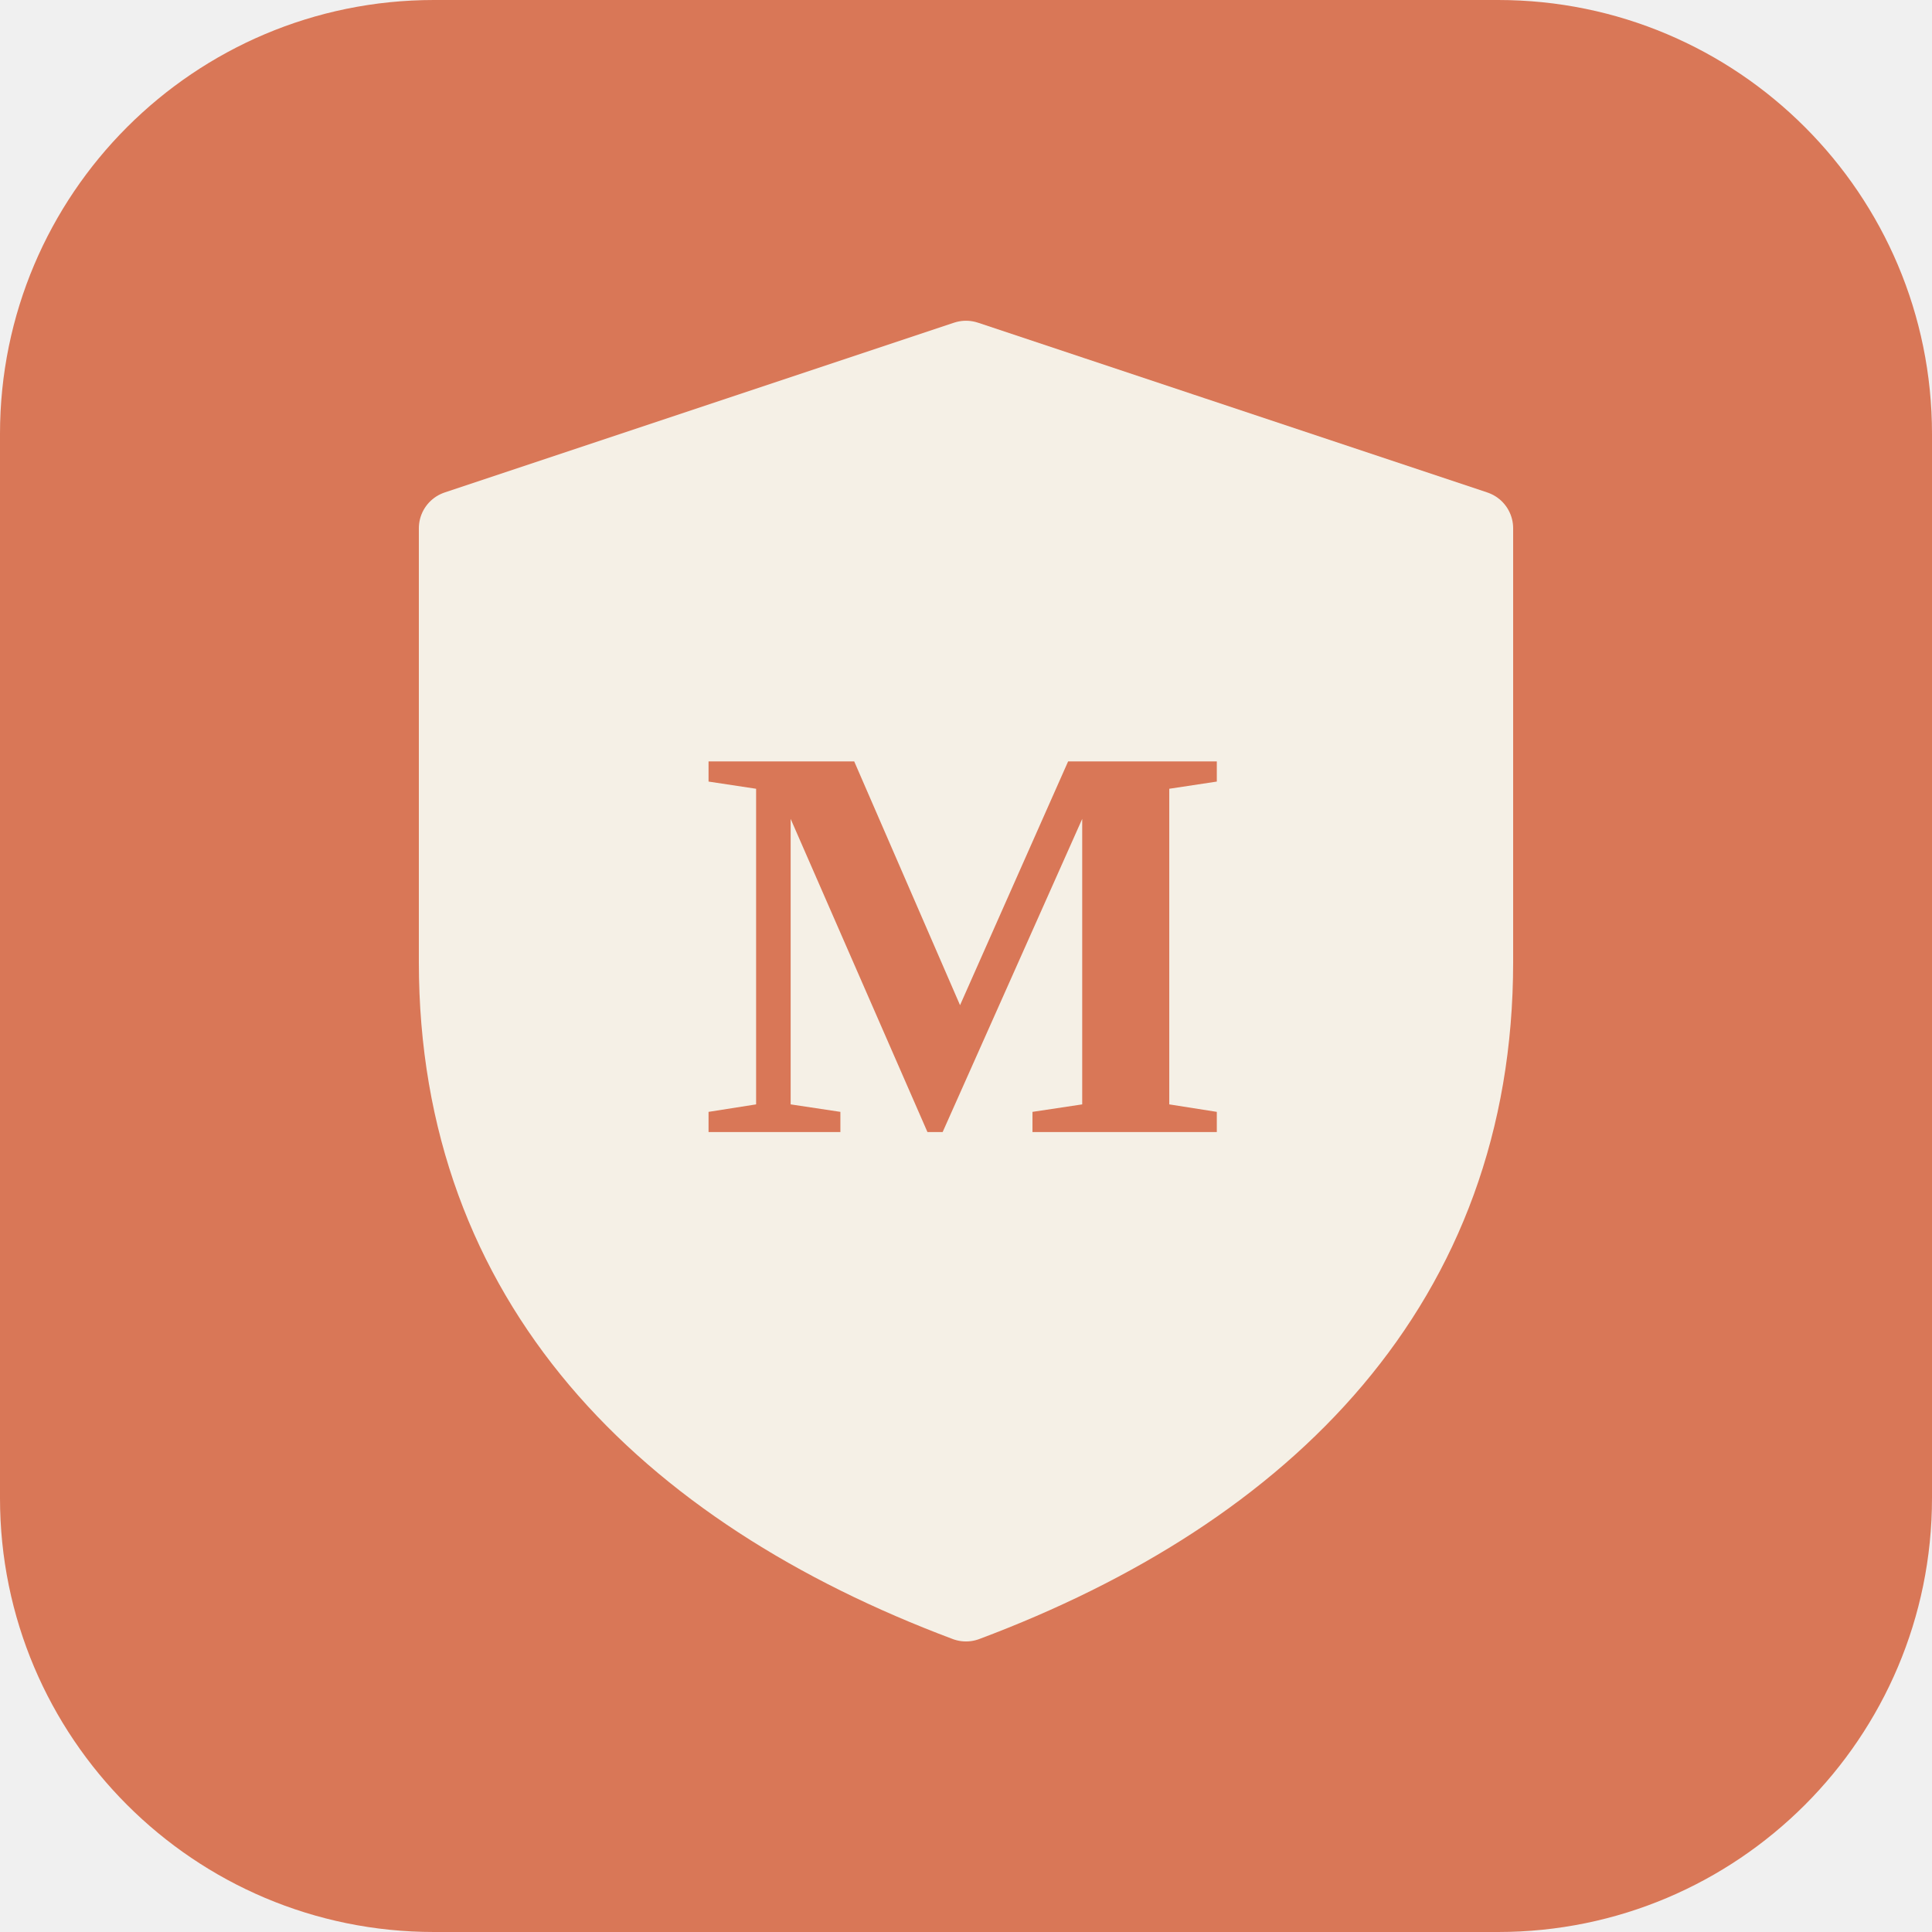
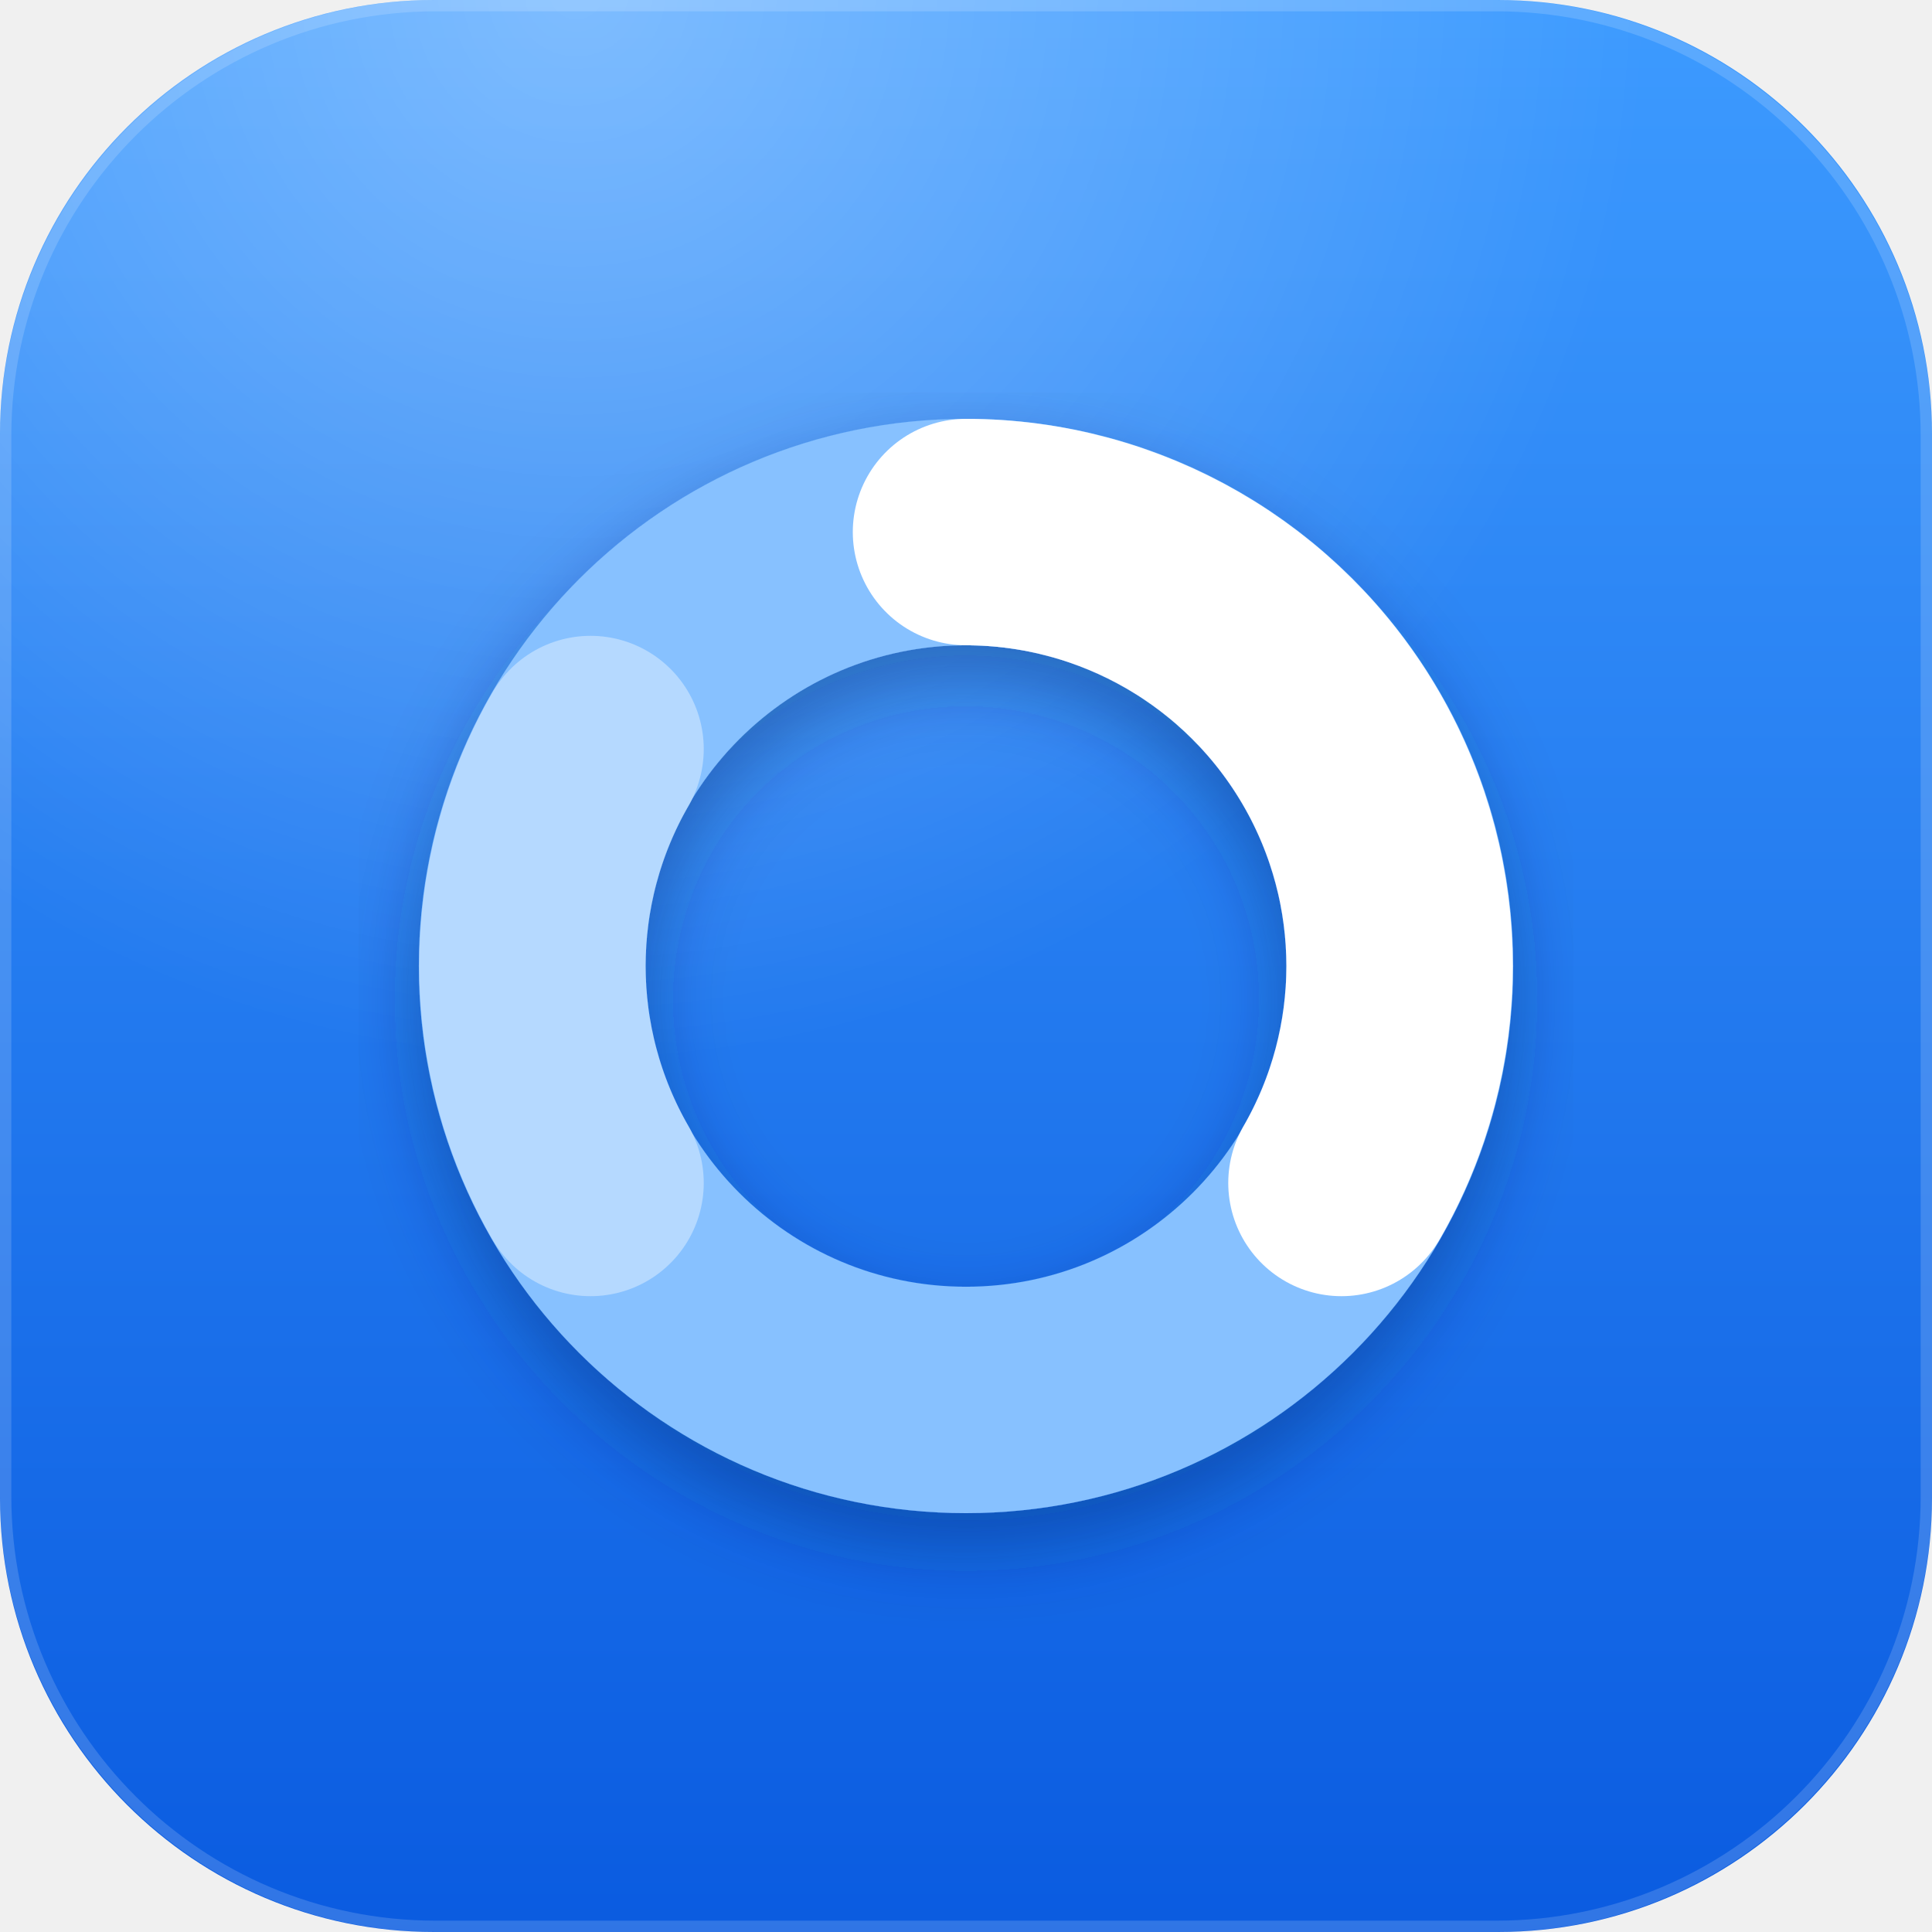
<svg xmlns="http://www.w3.org/2000/svg" viewBox="0 0 1024 1024">
-   <rect width="1024" height="1024" rx="230" fill="#D97757" />
-   <path d="M512 190l270 90v230c0 170-110 280-270 340-160-60-270-170-270-340V280z" fill="#F5F0E6" stroke="#F5F0E6" stroke-width="40" stroke-linejoin="round" />
-   <text x="512" y="600" text-anchor="middle" font-family="Georgia,'Times New Roman',serif" font-weight="700" font-size="300" fill="#D97757">M</text>
+   <defs>
+     <linearGradient id="a31-bg" x1="0" y1="0" x2="0" y2="1">
+       <stop offset="0" stop-color="#3D9BFF" />
+       <stop offset="1" stop-color="#0A5BE0" />
+     </linearGradient>
+     <radialGradient id="a31-hl" cx=".3" cy="0" r="1">
+       <stop offset="0" stop-color="#fff" stop-opacity=".34" />
+       <stop offset=".55" stop-color="#fff" stop-opacity="0" />
+     </radialGradient>
+     <linearGradient id="a31-fg" x1="0" y1="0" x2="0" y2="1">
+       <stop offset="0" stop-color="#FFFFFF" />
+       <stop offset="1" stop-color="#E6EFFC" />
+     </linearGradient>
+     <filter id="a31-sh" x="-20%" y="-20%" width="140%" height="150%">
+       <feDropShadow dx="0" dy="18" stdDeviation="20" flood-color="#042965" flood-opacity=".38" />
+     </filter>
+   </defs>
+   <rect width="1024" height="1024" rx="230" fill="url(#a31-bg)" />
+   <rect width="1024" height="1024" rx="230" fill="url(#a31-hl)" />
+   <g filter="url(#a31-sh)">
+     <circle cx="512" cy="512" r="230" fill="none" stroke="#87C1FF" stroke-width="120" />
+     <path d="M512 282a230 230 0 0 1 199 345" fill="none" stroke="#FFFFFF" stroke-width="120" stroke-linecap="round" />
+     <path d="M313 627a230 230 0 0 1 0-230" fill="none" stroke="#B5D9FF" stroke-width="120" stroke-linecap="round" />
+   </g>
+   <rect x="3" y="3" width="1018" height="1018" rx="228" fill="none" stroke="#fff" stroke-opacity=".16" stroke-width="6" />
</svg>
